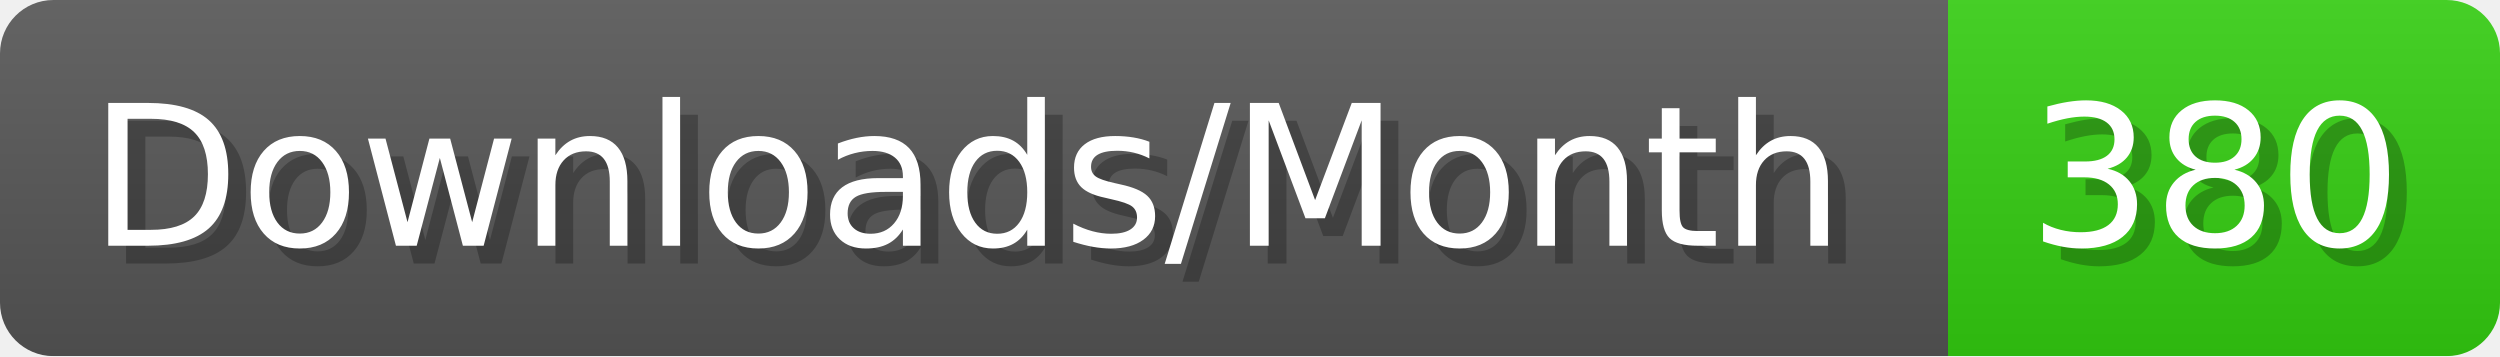
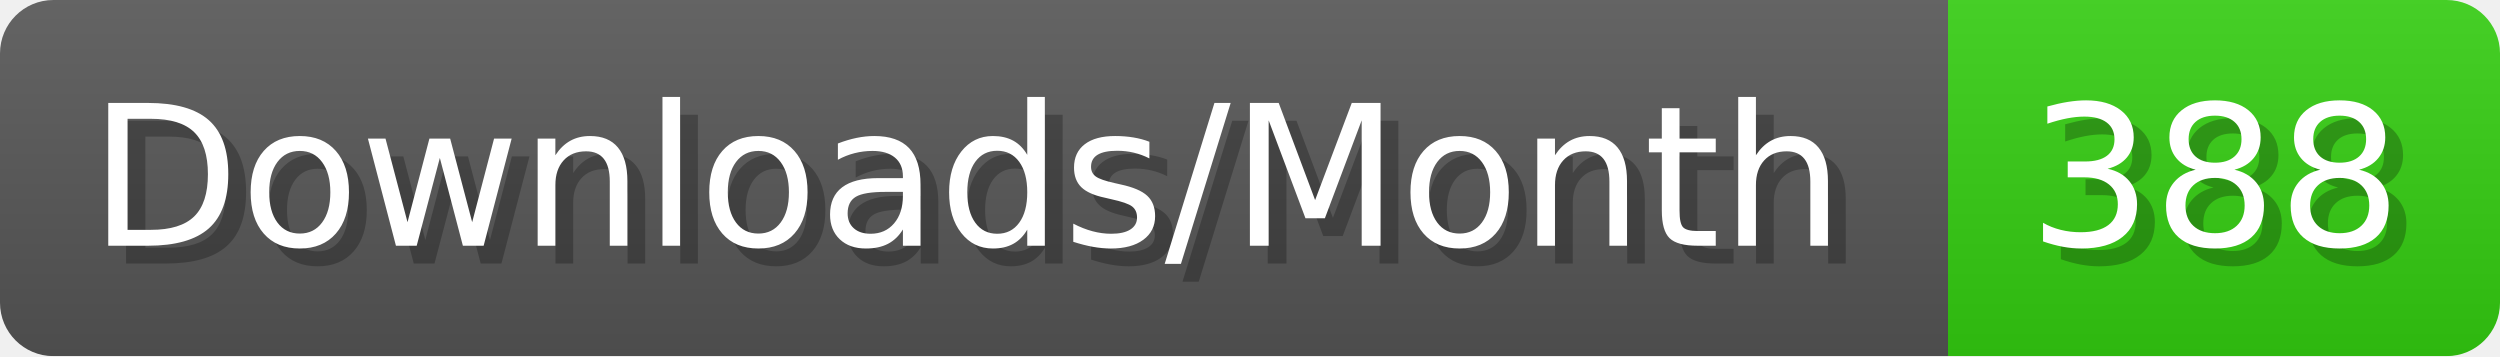
- <svg xmlns="http://www.w3.org/2000/svg" width="140.4" height="20" viewBox="0 0 1404 200" role="img" aria-label="Downloads/Month: 380">
+ <svg xmlns="http://www.w3.org/2000/svg" width="140.4" height="20" viewBox="0 0 1404 200" role="img" aria-label="Downloads/Month: 388">
  <linearGradient id="YlXUI" x2="0" y2="100%">
    <stop offset="0" stop-opacity=".1" stop-color="#EEE" />
    <stop offset="1" stop-opacity=".1" />
  </linearGradient>
  <mask id="JHhop">
    <rect width="1404" height="200" rx="30" fill="#FFF" />
  </mask>
  <g mask="url(#JHhop)">
    <rect width="1094" height="200" fill="#555" />
    <rect width="310" height="200" fill="#3C1" x="1094" />
    <rect width="1404" height="200" fill="url(#YlXUI)" />
  </g>
  <g aria-hidden="true" fill="#fff" text-anchor="start" font-family="Verdana,DejaVu Sans,sans-serif" font-size="110">
    <text x="60" y="148" textLength="994" fill="#000" opacity="0.25">Downloads/Month</text>
    <text x="50" y="138" textLength="994">Downloads/Month</text>
-     <text x="1149" y="148" textLength="210" fill="#000" opacity="0.25">380</text>
-     <text x="1139" y="138" textLength="210">380</text>
+     <text x="1149" y="148" textLength="210" fill="#000" opacity="0.25">388</text>
+     <text x="1139" y="138" textLength="210">388</text>
  </g>
</svg>
